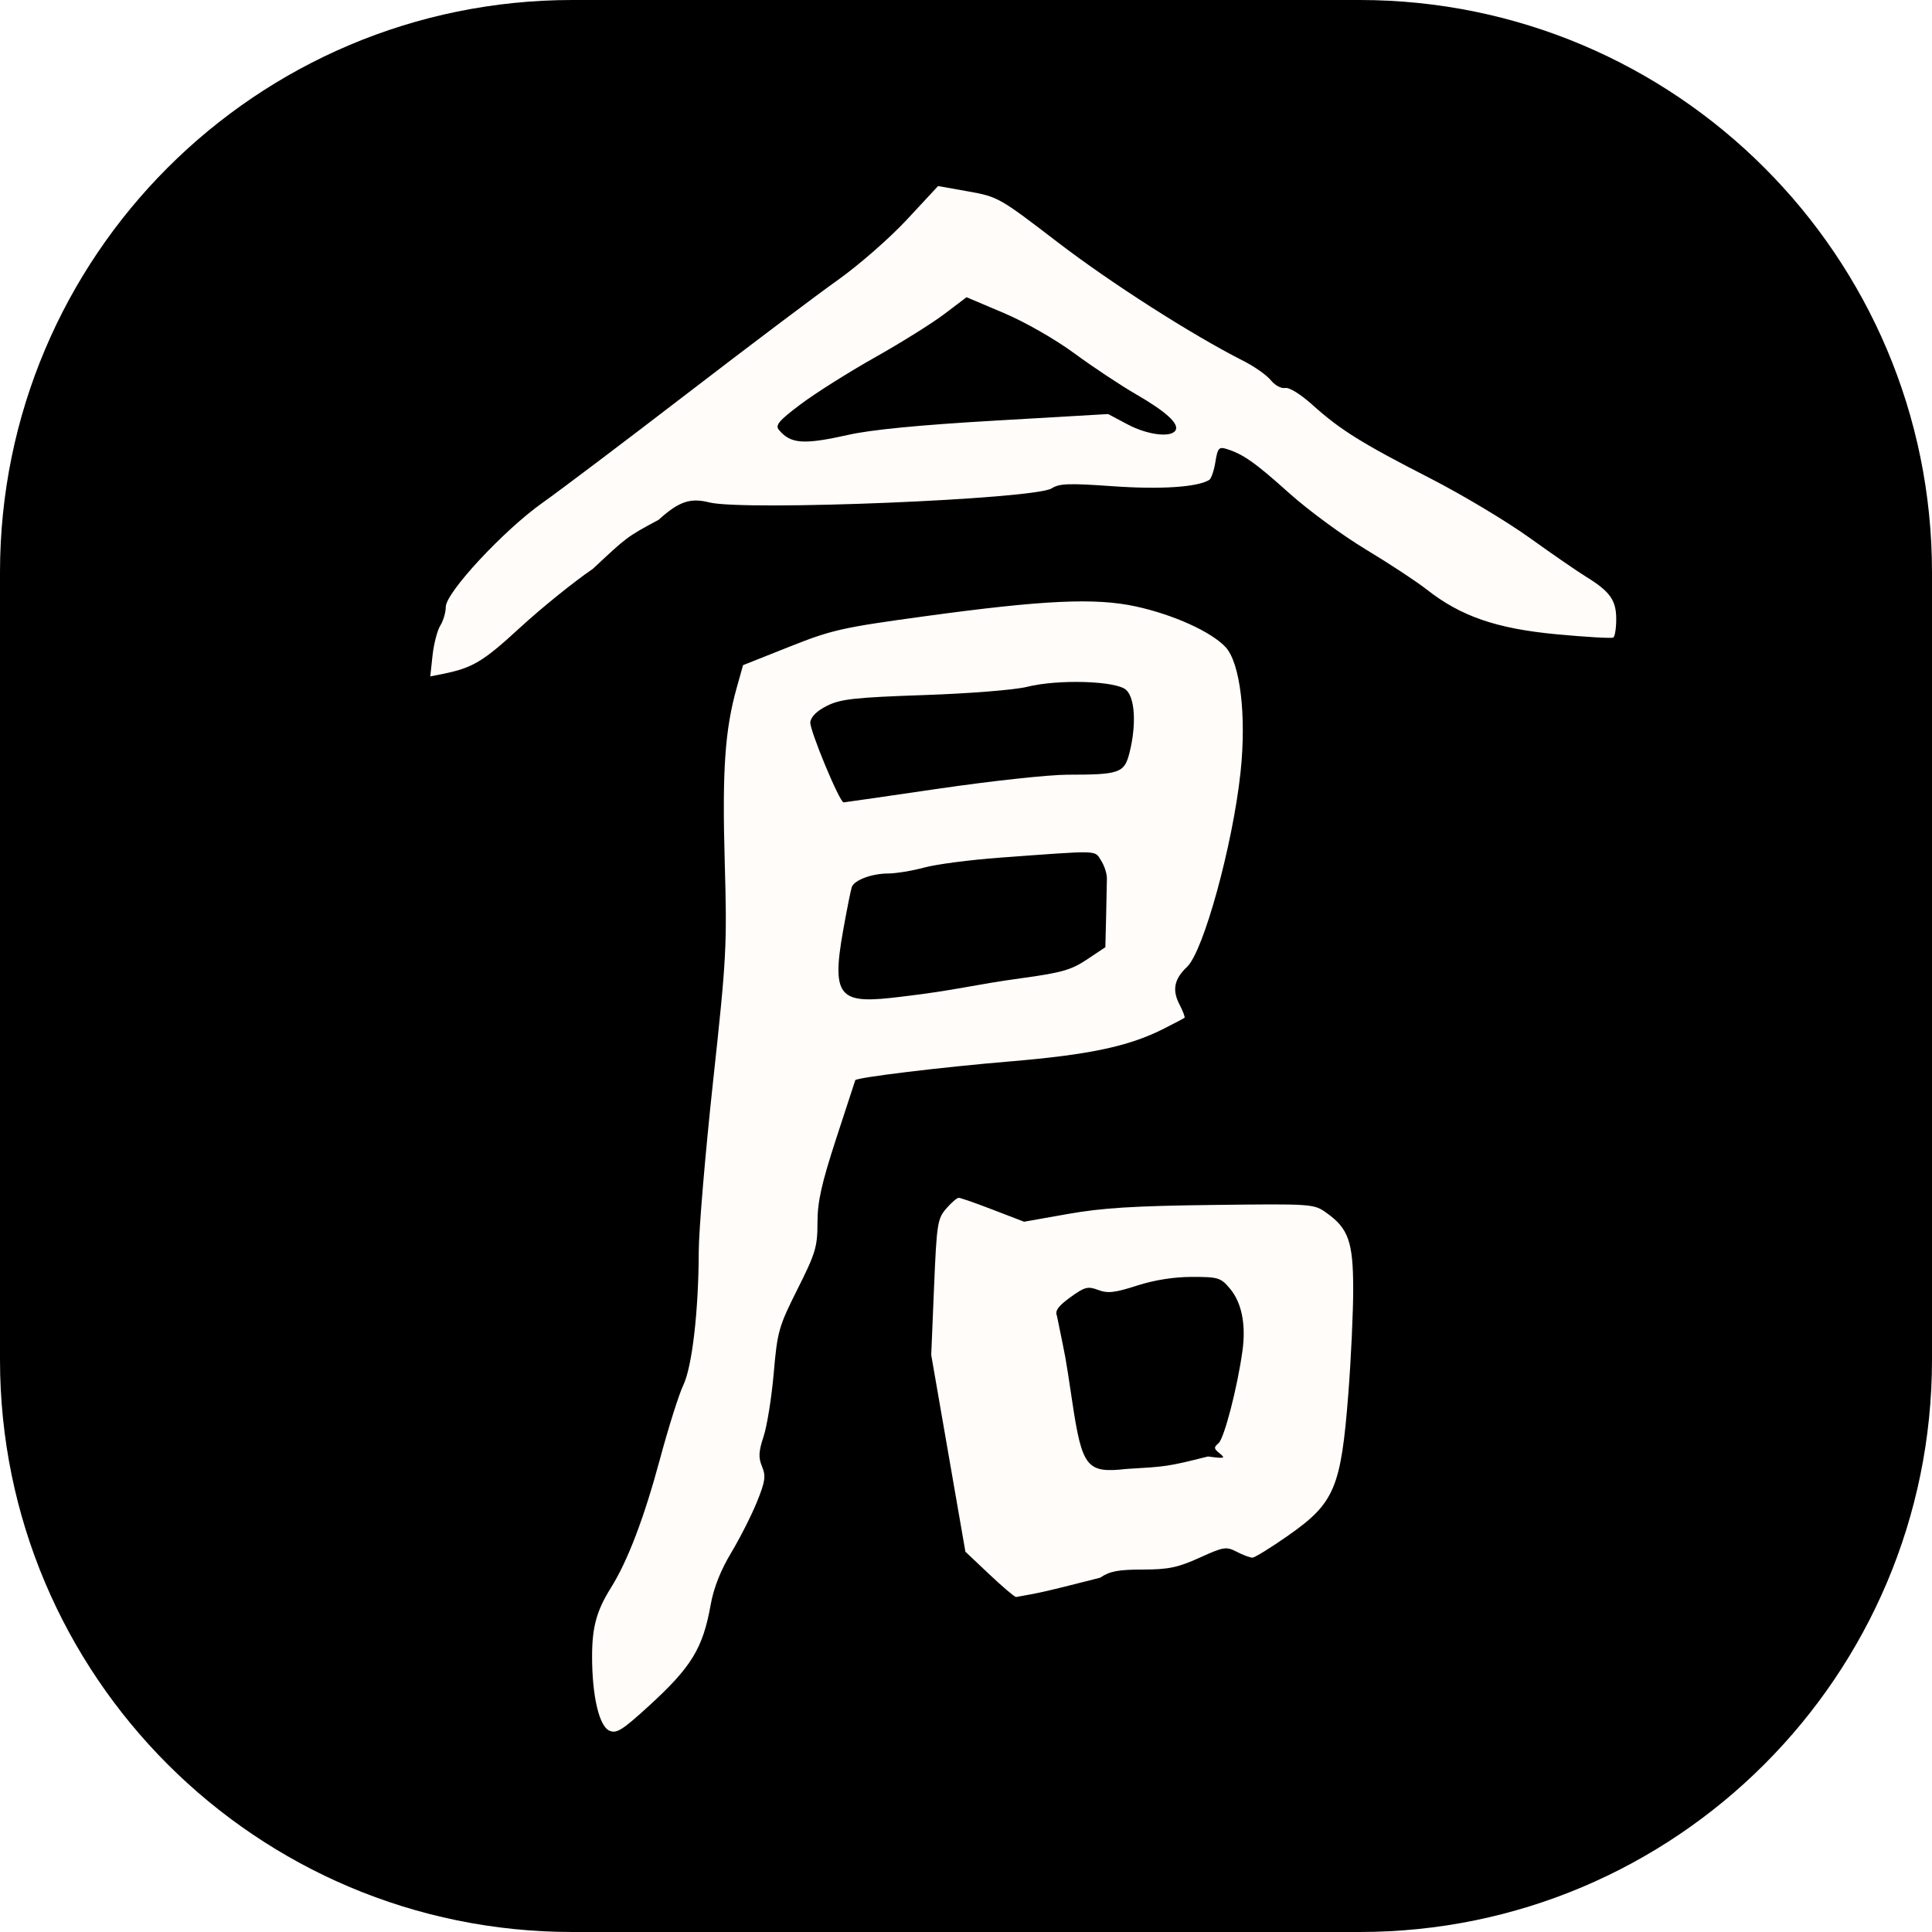
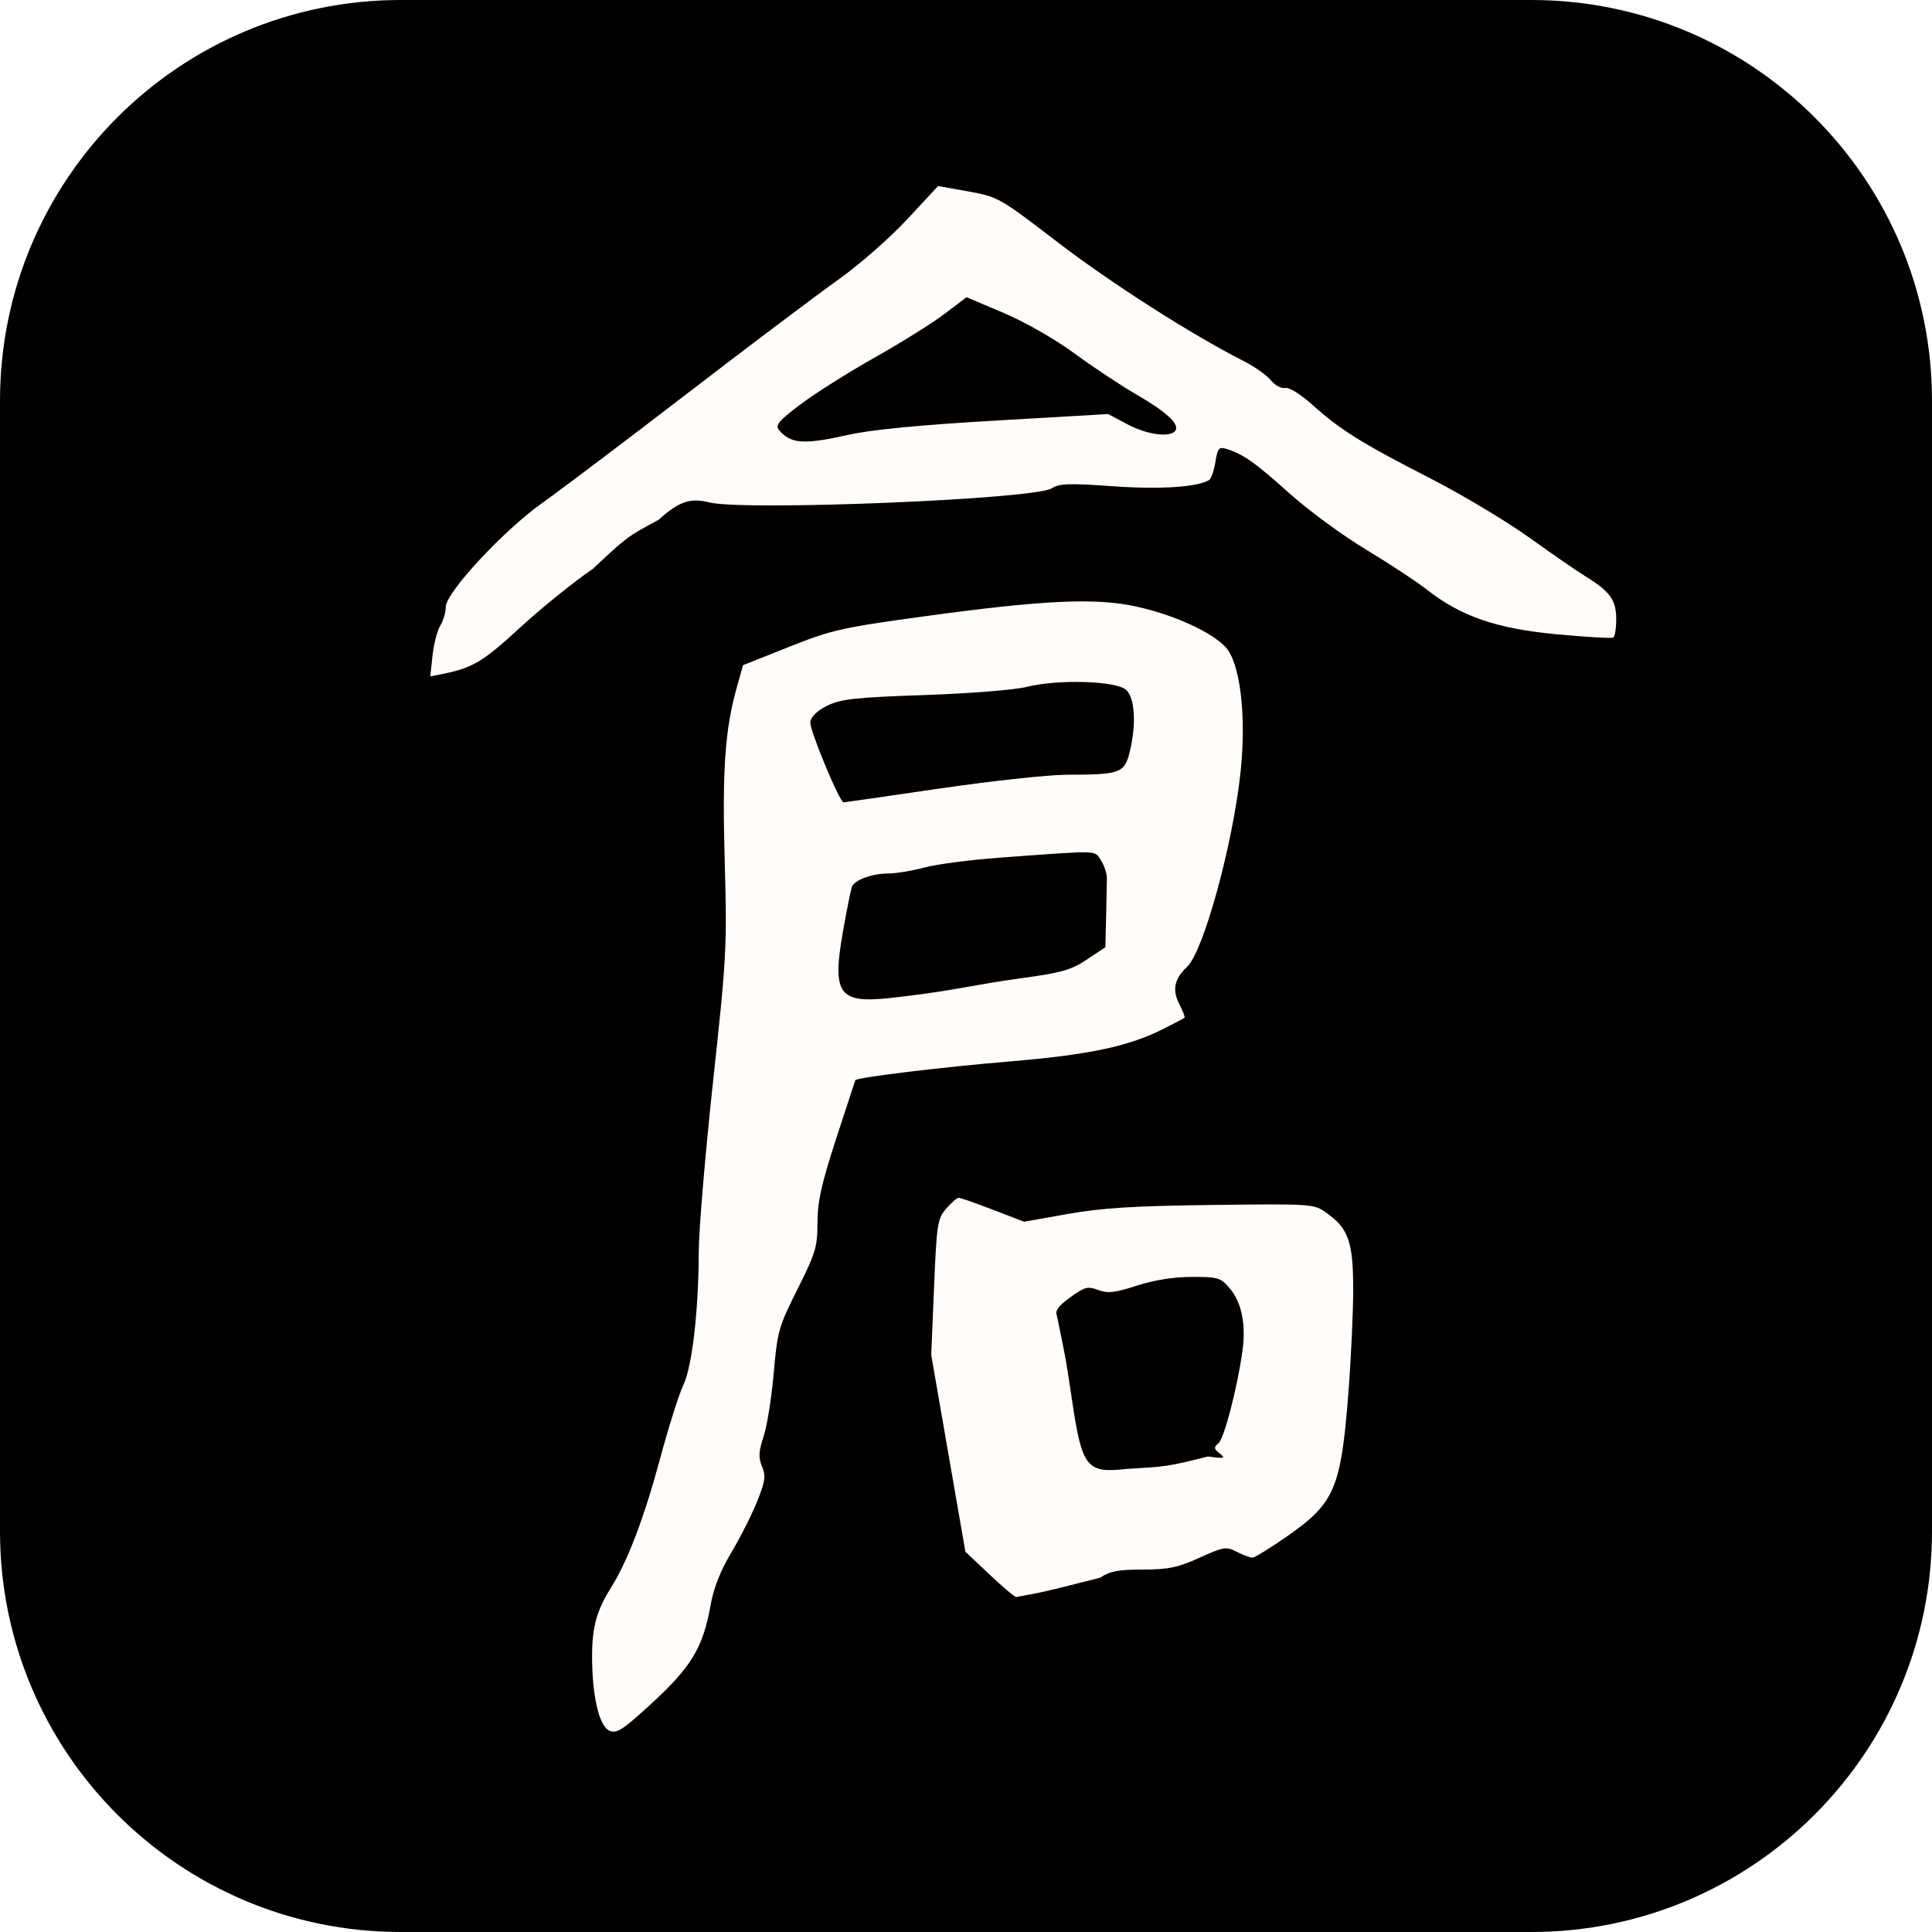
<svg xmlns="http://www.w3.org/2000/svg" width="270" height="270" viewBox="0 15 270 270" version="1.1">
-   <rect width="270" height="270" transform="translate(0,15)" rx="60pt" />
+   <rect width="270" height="270" transform="translate(0,15)" rx="42pt" />
  <g transform="translate(23 29) scale(0.8)">
    <path id="path12" d="m 77.69,284.824 c -1.782,-0.795 -3.01,-6.085 -3.01,-12.962 0,-5.127 0.788,-7.996 3.301,-12.011 2.938,-4.696 5.787,-12.183 8.569,-22.515 1.483,-5.509 3.308,-11.287 4.055,-12.839 1.552,-3.224 2.681,-12.958 2.708,-23.342 0.01,-3.753 1.134,-17.12 2.499,-29.703 2.358,-21.743 2.459,-23.651 2.04,-38.421 -0.454,-15.988 0.034,-23.045 2.102,-30.414 l 1.1,-3.92 8.054,-3.203 c 7.455,-2.965 9.211,-3.361 23.596,-5.328 20.853,-2.852 29.916,-3.272 37.009,-1.717 6.551,1.436 13.076,4.39 15.603,7.062 2.582,2.731 3.701,11.997 2.644,21.894 -1.354,12.674 -6.473,31.304 -9.343,33.996 -2.238,2.1 -2.635,4.028 -1.343,6.527 0.617,1.194 1.022,2.26 0.899,2.369 -0.123,0.109 -1.837,1.008 -3.809,1.999 -6.006,3.017 -12.96,4.478 -26.808,5.635 -11.697,0.977 -26.697,2.797 -26.897,3.264 -0.041,0.096 -1.544,4.692 -3.34,10.215 -2.575,7.92 -3.265,11.024 -3.265,14.691 0,4.208 -0.332,5.311 -3.485,11.595 -3.29,6.556 -3.523,7.378 -4.155,14.666 -0.368,4.247 -1.162,9.215 -1.764,11.04 -0.881,2.673 -0.935,3.702 -0.28,5.285 0.694,1.676 0.564,2.584 -0.886,6.174 -0.935,2.315 -2.96,6.309 -4.499,8.876 -1.845,3.076 -3.065,6.16 -3.577,9.042 -1.364,7.674 -3.358,10.936 -10.879,17.797 -4.601,4.197 -5.584,4.808 -6.839,4.248 z M 128.777,156.604 c 9.566,-1.123 12.412,-2.063 20.851,-3.215 7.068,-0.964 8.763,-1.447 11.503,-3.277 l 3.214,-2.147 0.129,-5.223 c 0.071,-2.873 0.133,-5.927 0.14,-6.788 0.007,-0.861 -0.462,-2.287 -1.041,-3.17 -1.171,-1.788 0.011,-1.758 -17.744,-0.453 -5.129,0.377 -11.035,1.151 -13.125,1.72 -2.09,0.569 -4.95,1.038 -6.357,1.043 -2.804,0.009 -5.835,1.139 -6.292,2.347 -0.16,0.423 -0.841,3.827 -1.512,7.563 -2.184,12.163 -0.45,12.925 10.234,11.601 z m 6.593,-36.354 c 9.09,-1.33 19.163,-2.418 22.386,-2.418 9.087,0 9.913,-0.293 10.804,-3.833 1.224,-4.861 0.97,-9.573 -0.593,-10.987 -1.745,-1.58 -11.862,-1.888 -17.304,-0.528 -2.14,0.535 -9.982,1.162 -17.96,1.436 -12.048,0.414 -14.573,0.689 -16.924,1.846 -1.772,0.872 -2.84,1.904 -2.979,2.876 -0.179,1.261 5.117,14.026 5.82,14.026 0.123,0 7.66,-1.088 16.749,-2.418 z m 8.7,137.26 -4.175,-3.941 -2.985,-17.186 -2.985,-17.186 0.493,-11.835 c 0.461,-11.065 0.599,-11.958 2.119,-13.725 0.894,-1.04 1.881,-1.891 2.193,-1.891 0.312,0 3.007,0.94 5.989,2.088 l 5.422,2.088 7.686,-1.36 c 5.99,-1.06 11.573,-1.406 25.301,-1.57 17.498,-0.209 17.63,-0.199 19.87,1.399 3.812,2.719 4.633,5.059 4.643,13.243 0.005,3.989 -0.377,12.227 -0.85,18.305 -1.281,16.483 -2.399,19.122 -10.497,24.797 -3.038,2.128 -5.859,3.87 -6.27,3.87 -0.411,0 -1.636,-0.46 -2.722,-1.021 -1.844,-0.954 -2.276,-0.885 -6.513,1.036 -3.782,1.715 -5.432,2.058 -9.906,2.062 -4.276,0.004 -5.79,0.293 -7.441,1.423 -10.568,2.704 -10.546,2.62 -14.695,3.378 -0.276,-0.017 -2.381,-1.804 -4.678,-3.972 z m 38.205,-20.578 c 2.879,0.388 3.126,0.325 2.056,-0.523 -1.049,-0.832 -1.08,-1.077 -0.22,-1.791 0.99,-0.822 3.307,-9.767 4.187,-16.163 0.631,-4.589 -0.14,-8.413 -2.187,-10.846 -1.612,-1.916 -2.04,-2.048 -6.621,-2.048 -3.161,0 -6.577,0.541 -9.631,1.525 -3.879,1.249 -5.102,1.386 -6.77,0.756 -1.808,-0.682 -2.355,-0.538 -4.87,1.284 -2.096,1.519 -2.705,2.355 -2.339,3.216 1.703,8.345 1.337,6.1 2.696,15.117 1.712,11.4 2.546,12.431 9.426,11.652 6.986,-0.419 7.087,-0.38 14.273,-2.178 z M 46.812,96.986 c 0.22,-2.022 0.83,-4.364 1.355,-5.205 0.525,-0.841 0.954,-2.308 0.954,-3.26 0,-2.502 10.13,-13.402 16.924,-18.208 3.039,-2.15 14.385,-10.718 25.213,-19.04 10.828,-8.321 22.681,-17.253 26.34,-19.849 3.659,-2.595 9.099,-7.353 12.088,-10.572 l 5.436,-5.853 5.274,0.941 c 5.176,0.924 5.464,1.087 15.542,8.819 9.344,7.169 23.485,16.209 32.513,20.784 1.937,0.982 4.097,2.504 4.8,3.382 0.703,0.879 1.826,1.487 2.498,1.351 0.72,-0.145 2.703,1.087 4.835,3.005 4.791,4.309 8.567,6.661 20.538,12.793 5.509,2.822 13.28,7.472 17.269,10.333 3.989,2.861 8.446,5.934 9.904,6.829 4.195,2.574 5.293,4.11 5.293,7.4 0,1.616 -0.233,3.073 -0.518,3.239 -0.285,0.166 -4.714,-0.089 -9.843,-0.568 -10.519,-0.981 -16.789,-3.138 -22.741,-7.823 -1.773,-1.395 -6.552,-4.539 -10.621,-6.987 -4.069,-2.448 -10.117,-6.893 -13.44,-9.879 -5.926,-5.325 -8.028,-6.803 -10.959,-7.705 -1.28,-0.394 -1.518,-0.107 -1.901,2.291 -0.241,1.508 -0.724,2.918 -1.074,3.134 -2.055,1.27 -8.537,1.693 -16.866,1.1 -7.622,-0.543 -9.341,-0.483 -10.648,0.37 -2.92,1.906 -53.765,3.991 -59.839,2.454 -3.316,-0.839 -5.293,-0.158 -8.838,3.045 -5.663,3.034 -5.548,3.031 -11.498,8.573 -3.296,2.243 -9.033,6.877 -12.748,10.298 -6.412,5.904 -8.251,7.005 -13.424,8.04 l -2.218,0.444 z M 119.452,58.462 c 4.038,-0.906 12.433,-1.72 25.688,-2.489 l 19.689,-1.143 3.382,1.798 c 3.472,1.846 7.578,2.367 8.384,1.064 0.705,-1.14 -1.643,-3.288 -6.93,-6.339 -2.662,-1.536 -7.482,-4.735 -10.711,-7.109 -3.396,-2.496 -8.61,-5.477 -12.366,-7.07 l -6.494,-2.754 -3.867,2.931 c -2.127,1.612 -7.598,5.03 -12.157,7.596 -4.559,2.566 -10.38,6.237 -12.935,8.158 -3.817,2.87 -4.499,3.67 -3.823,4.484 2.048,2.468 4.307,2.63 12.141,0.872 z" style="fill:#fffcf9;stroke-width:0.691" />
  </g>
</svg>
